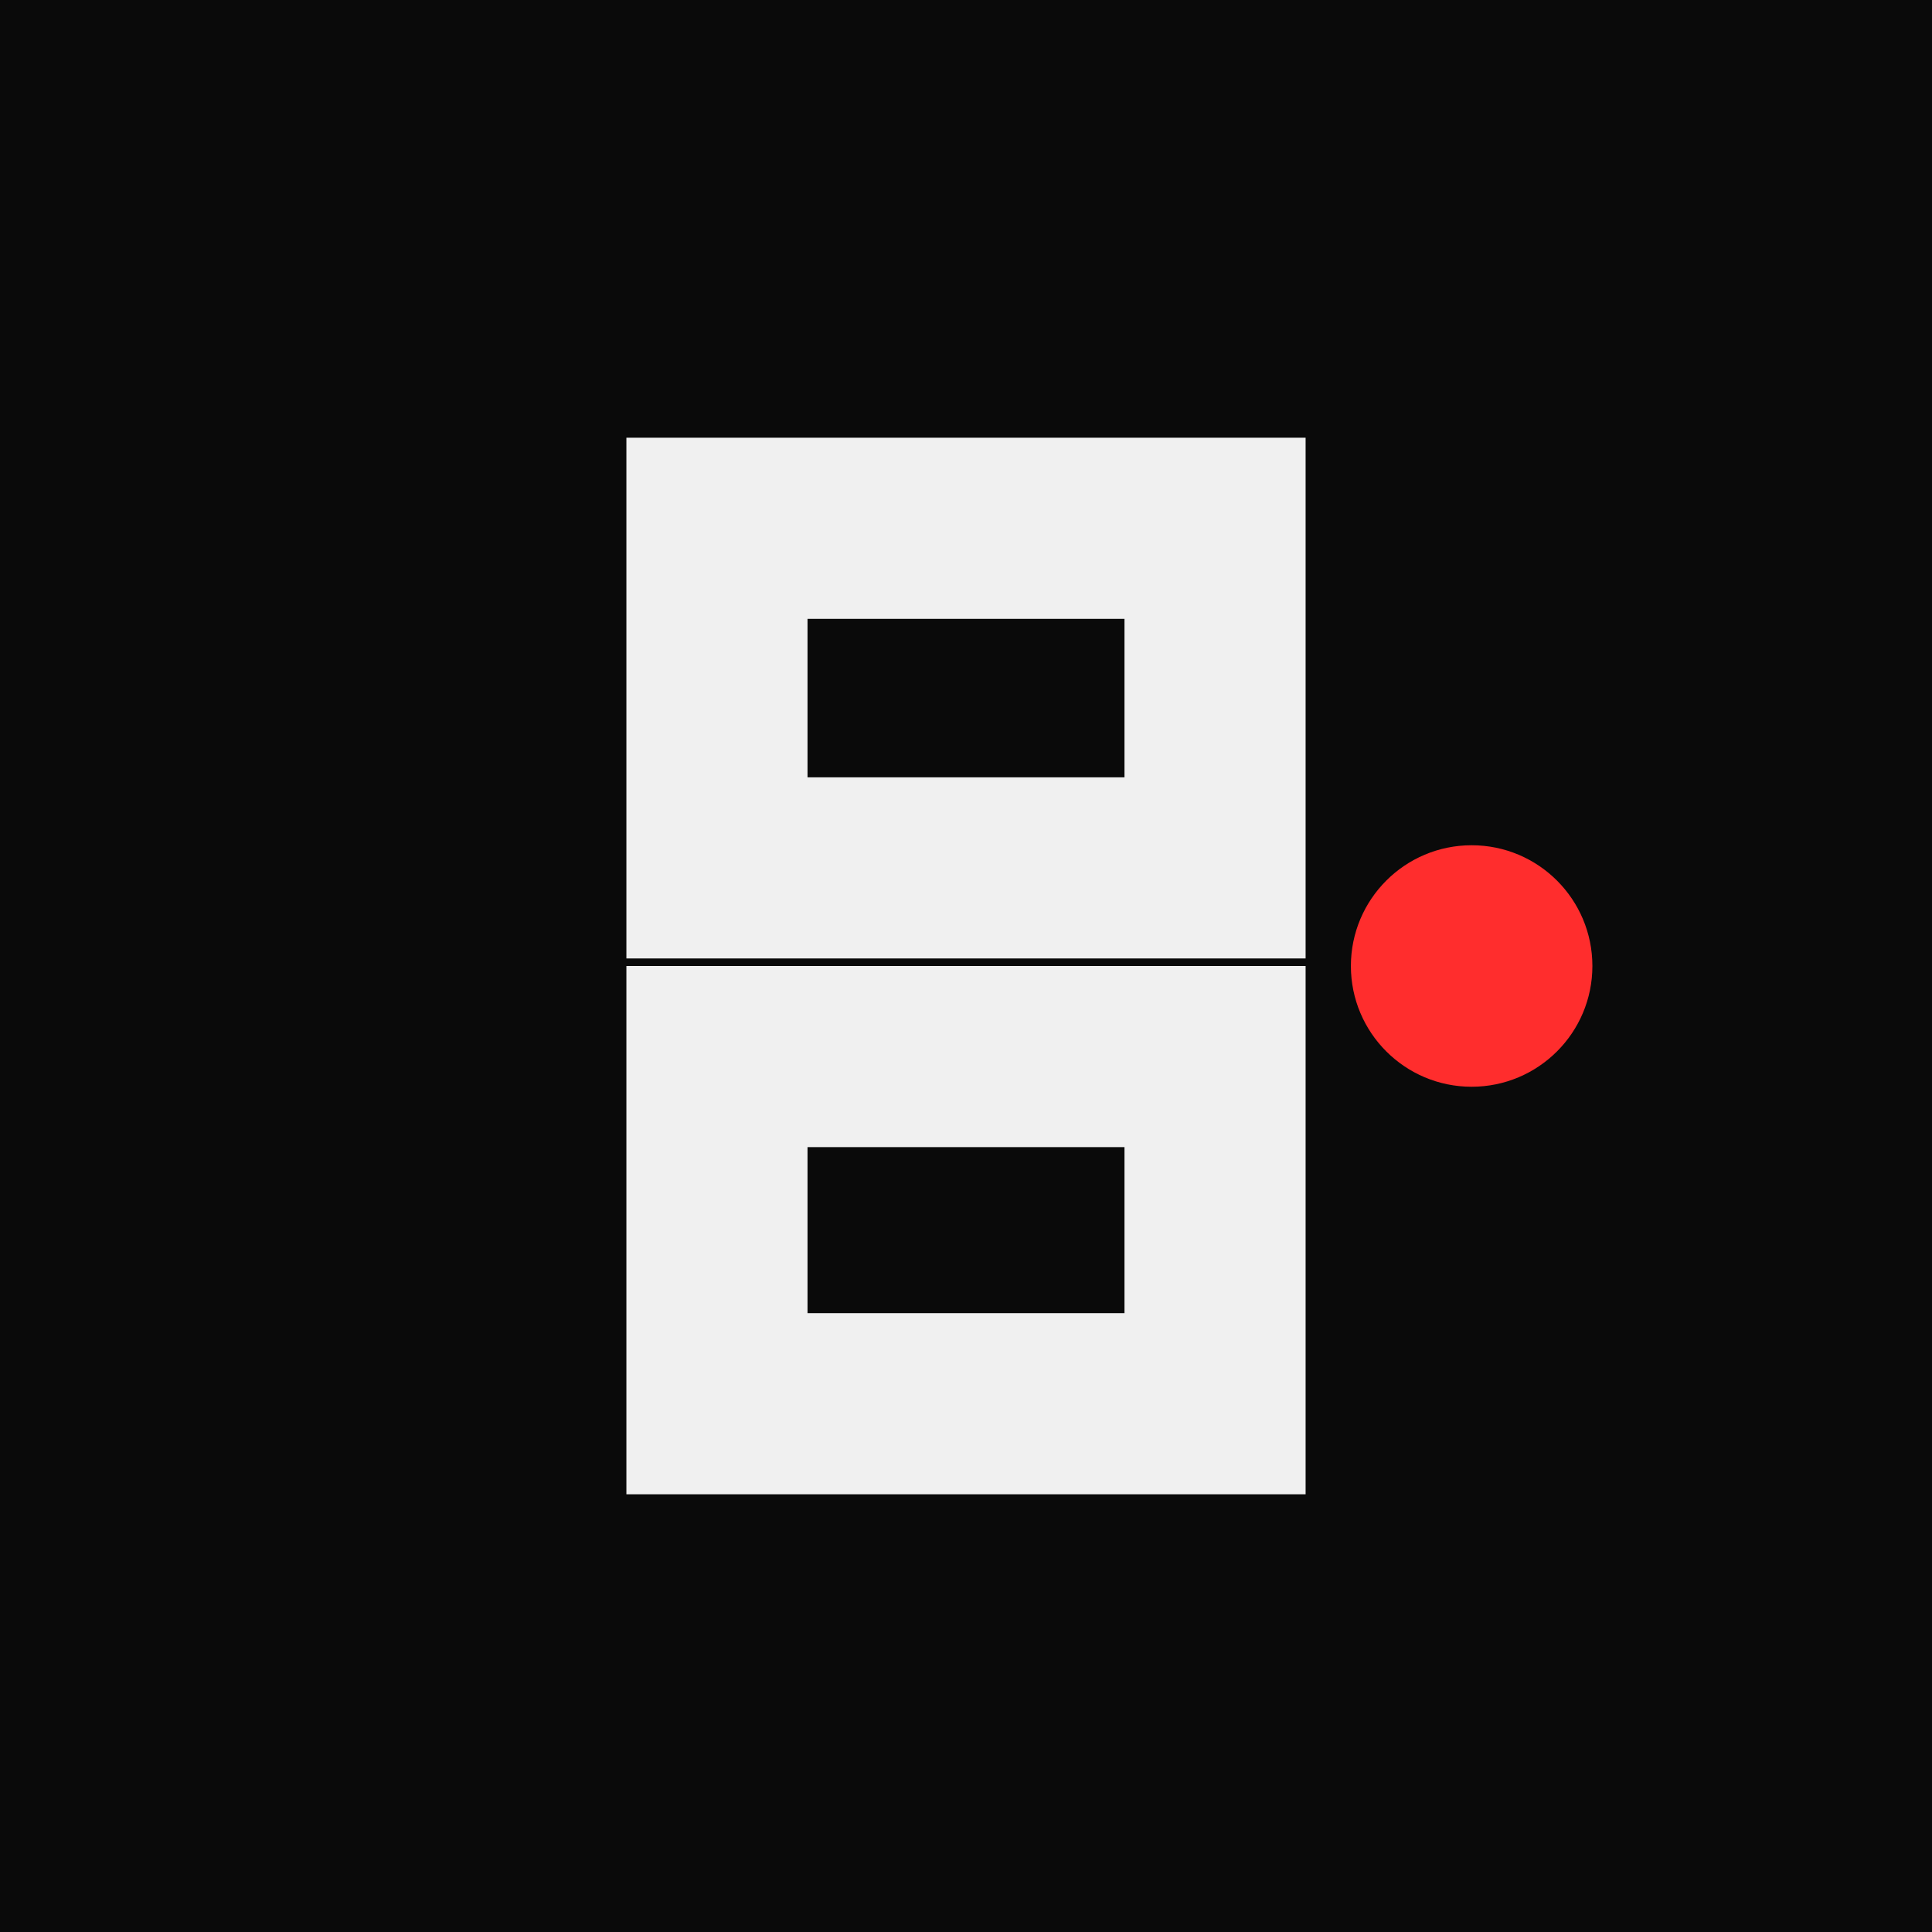
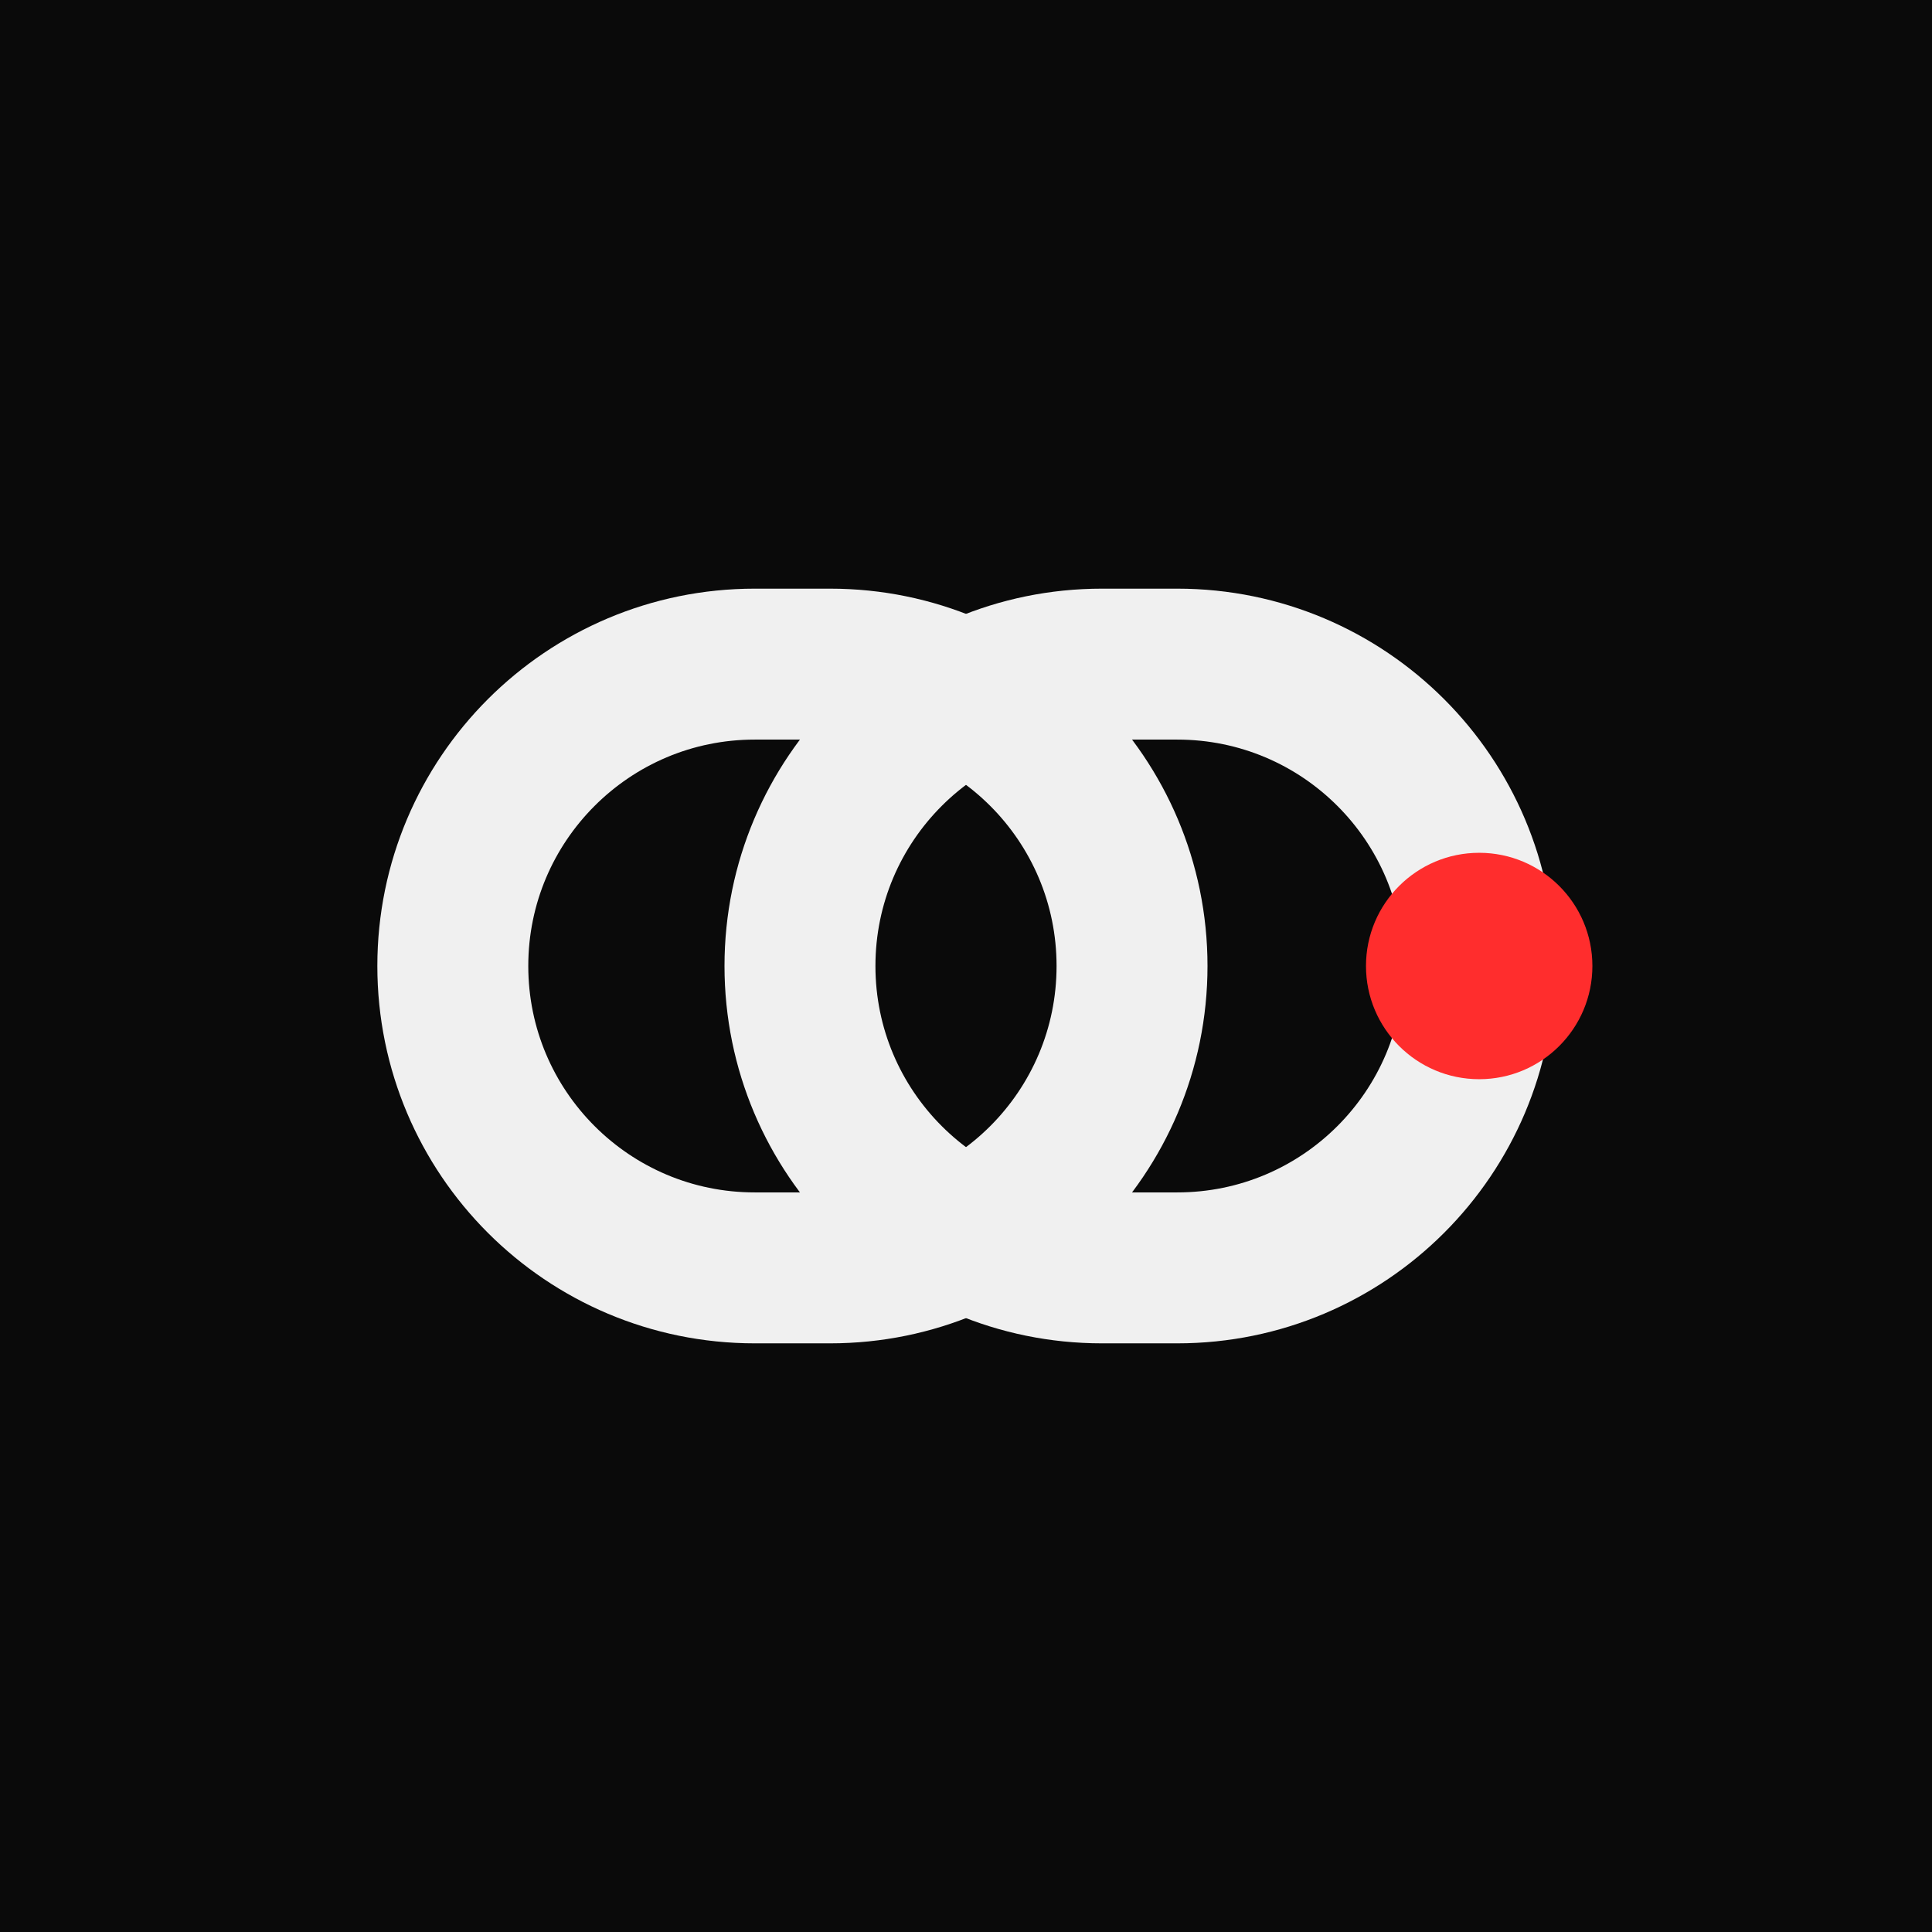
<svg xmlns="http://www.w3.org/2000/svg" viewBox="0 0 512 512">
  <rect width="512" height="512" fill="#0a0a0a" />
-   <path d="M190 140 h132 v90 h-132 z" fill="none" stroke="#f0f0f0" stroke-width="48" stroke-linejoin="miter" />
-   <path d="M190 280 h132 v92 h-132 z" fill="none" stroke="#f0f0f0" stroke-width="48" stroke-linejoin="miter" />
-   <circle cx="390" cy="256" r="32" fill="#ff2d2d" />
+   <rect x="120" y="176" width="180" height="160" rx="80" fill="none" stroke="#f0f0f0" stroke-width="40" />
+   <rect x="212" y="176" width="180" height="160" rx="80" fill="none" stroke="#f0f0f0" stroke-width="40" />
+   <circle cx="392" cy="256" r="30" fill="#ff2d2d" />
</svg>
